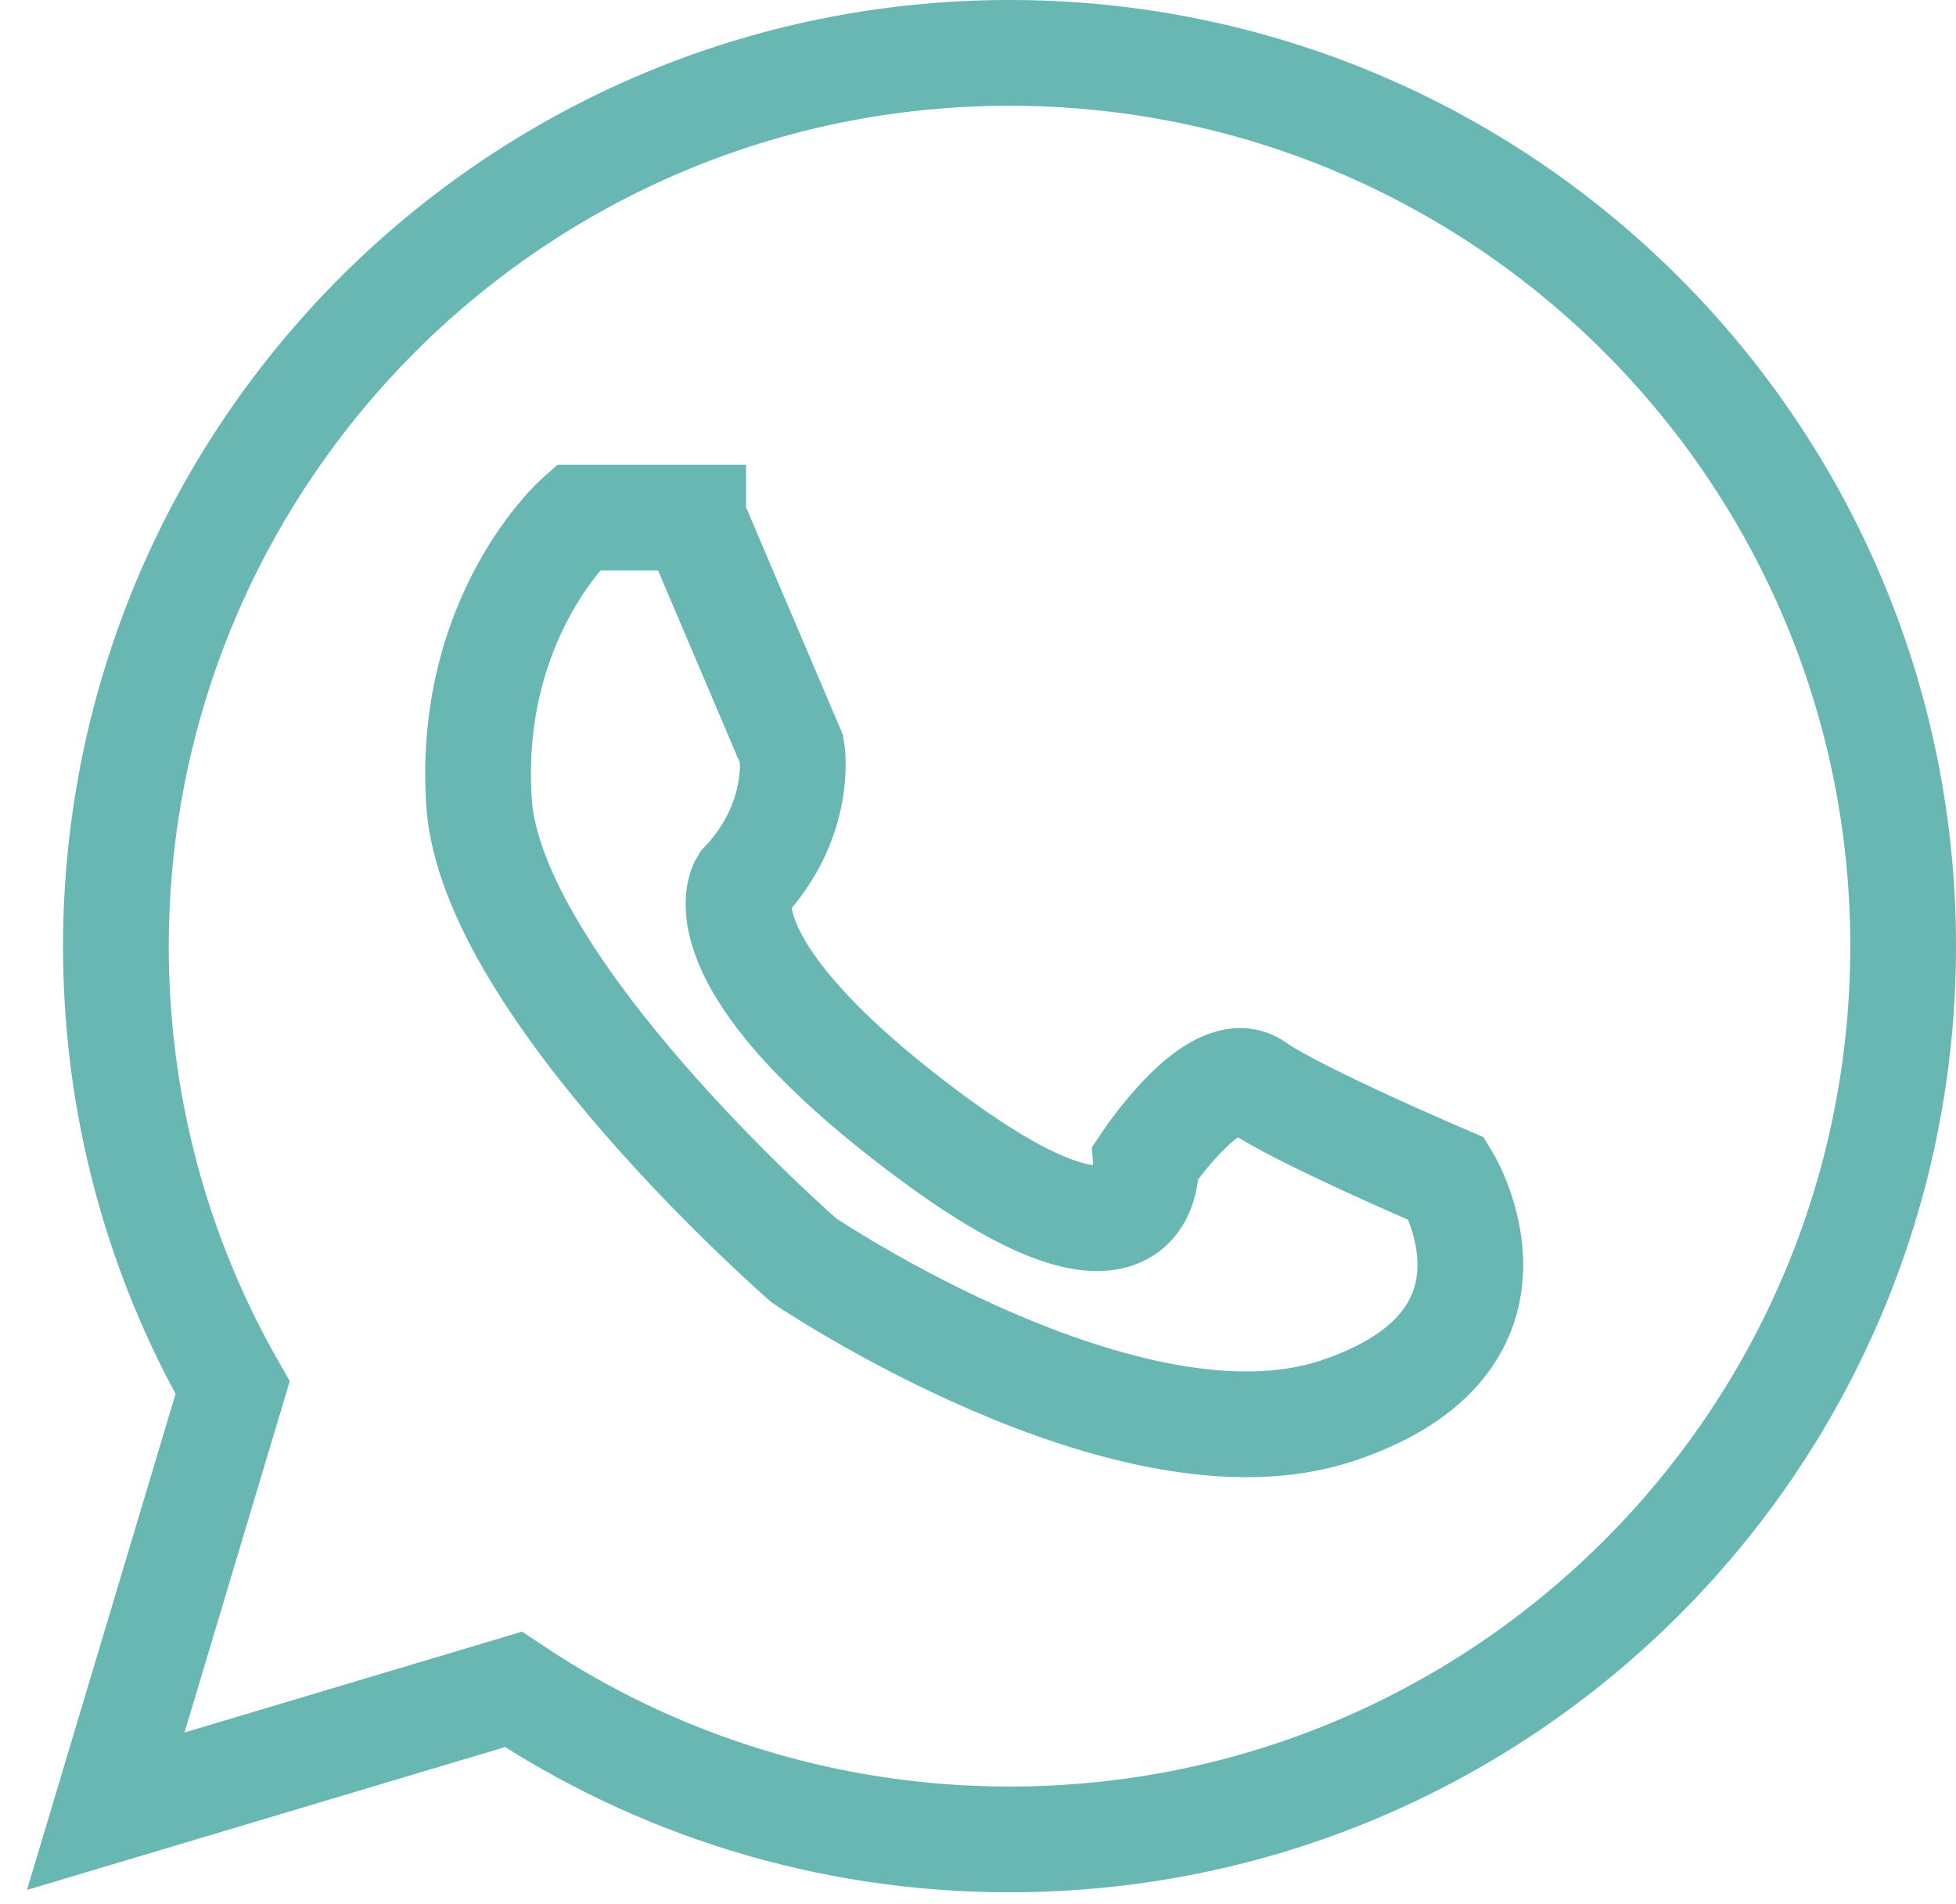
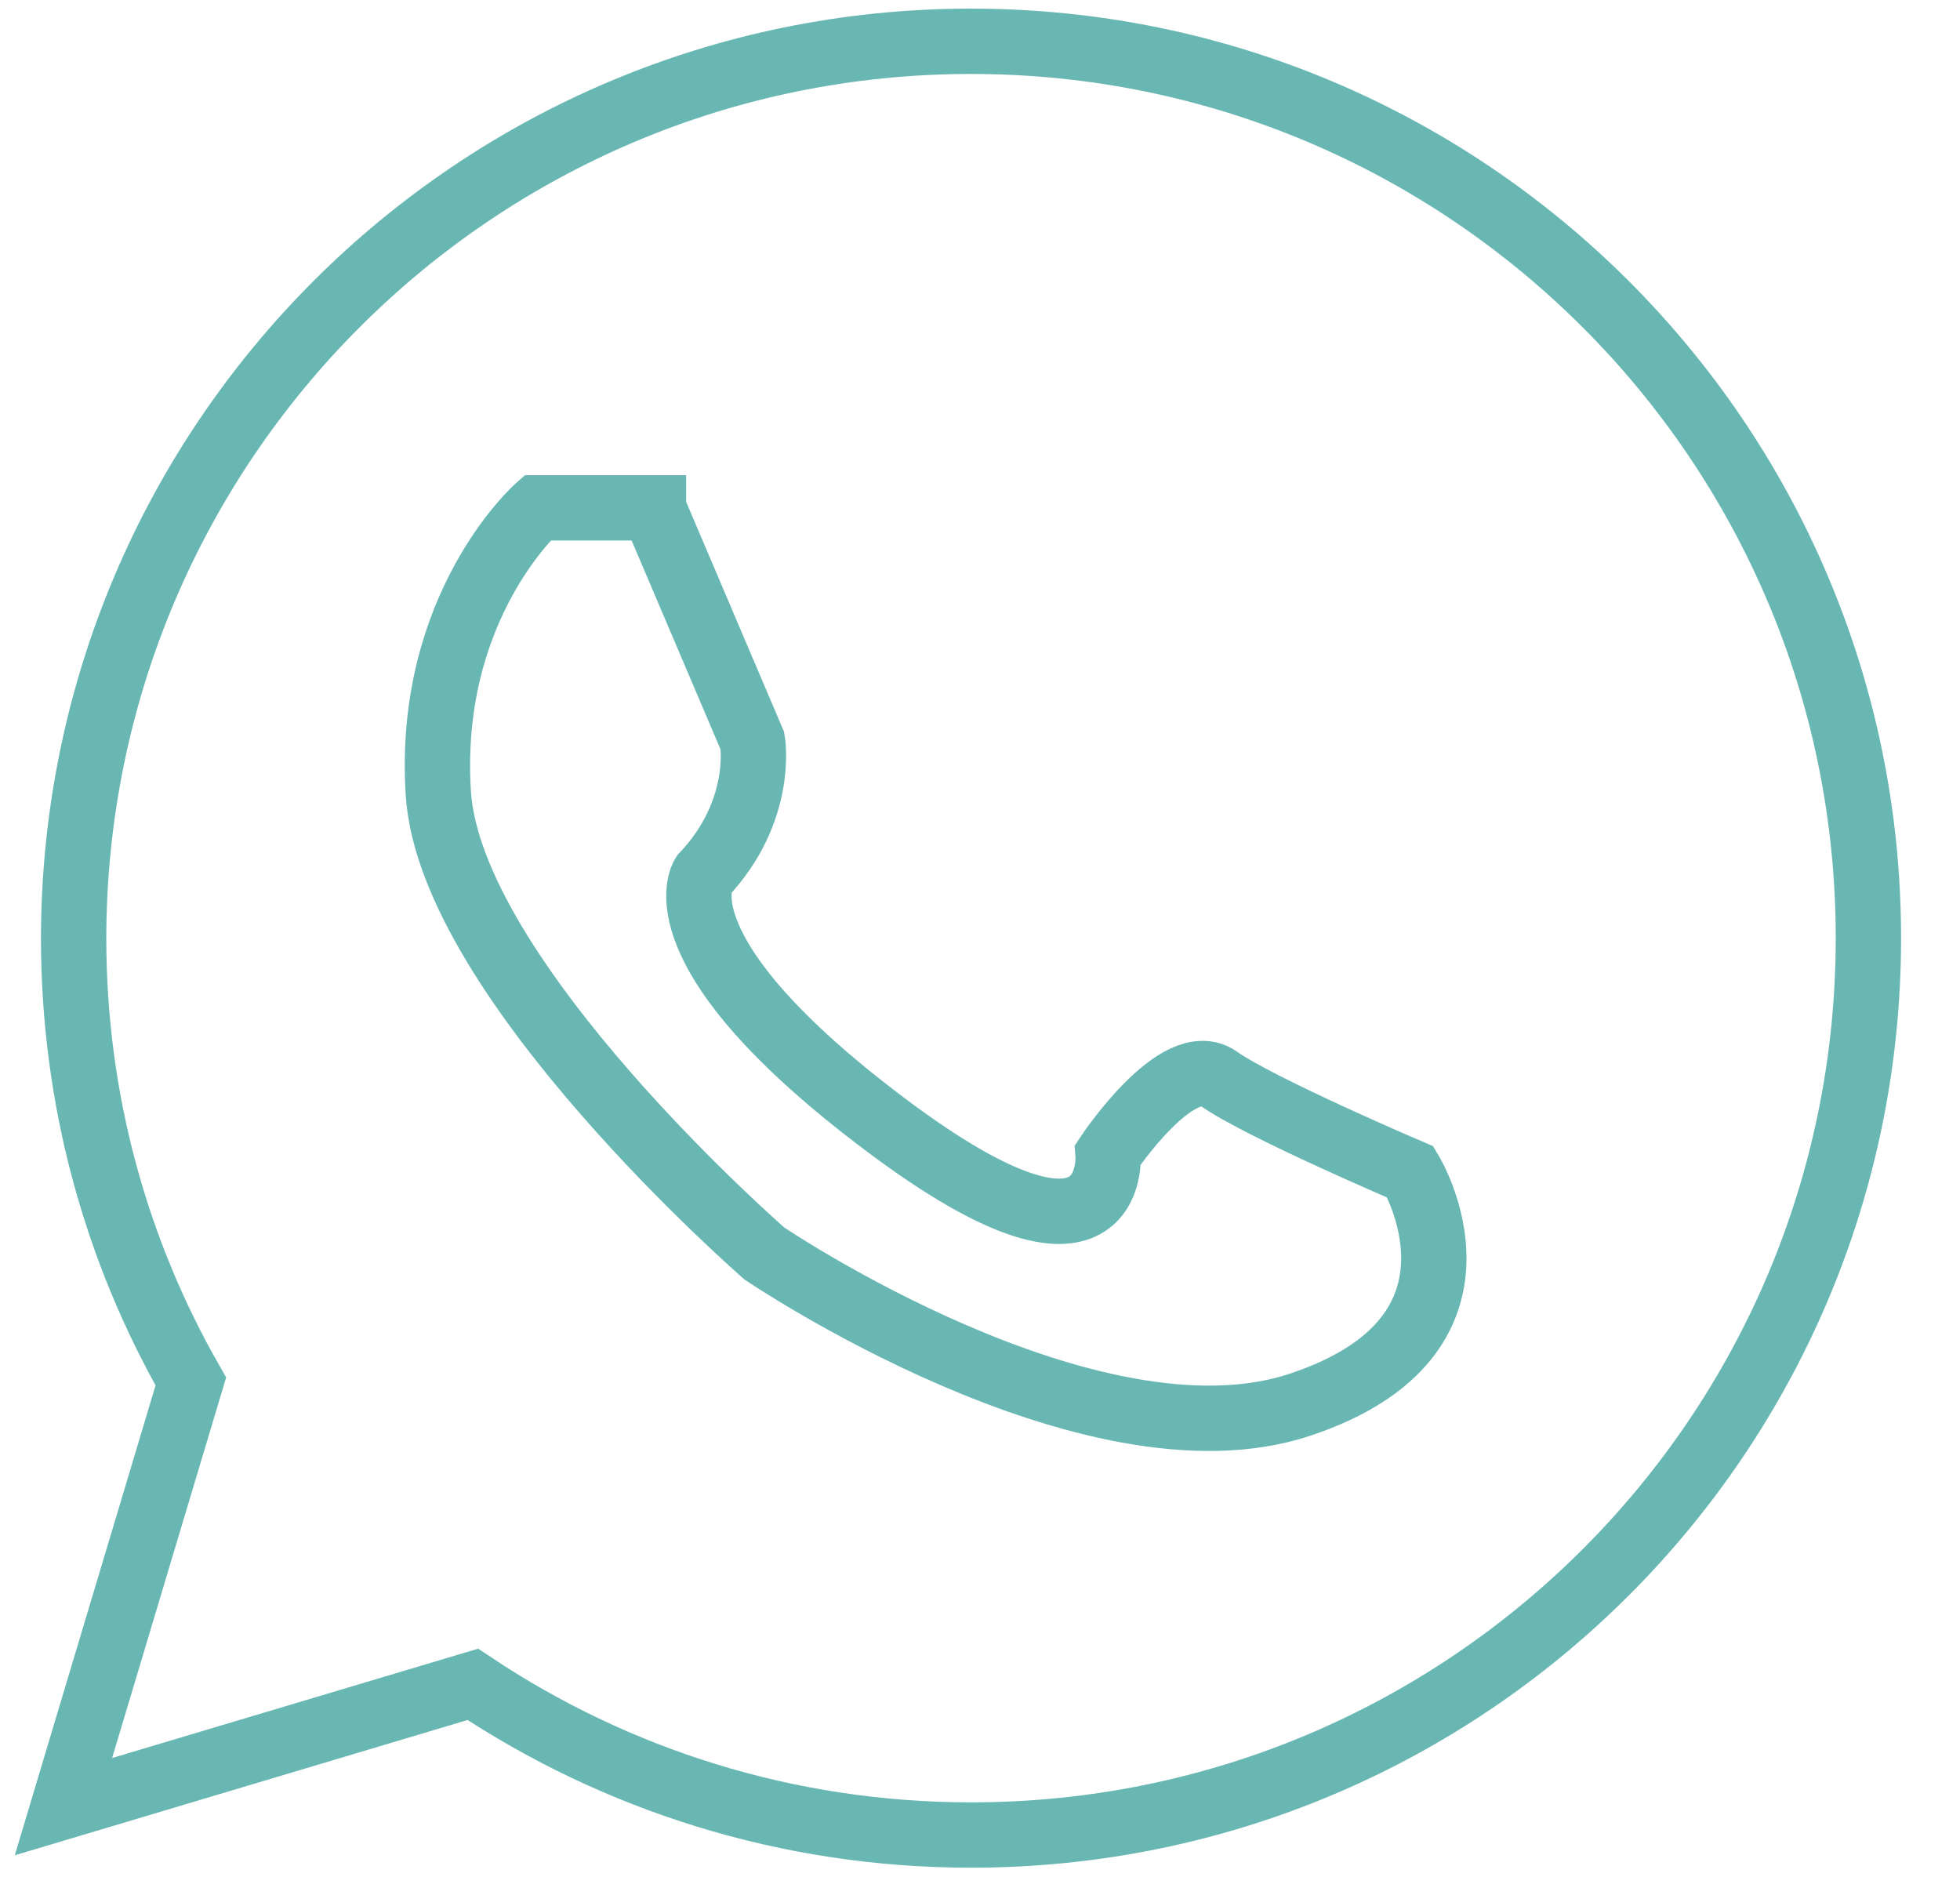
- <svg xmlns="http://www.w3.org/2000/svg" width="37" height="36" viewBox="0 0 37 36" fill="none">
-   <path d="M13.113 9.799L14.979 14.182C14.979 14.182 15.203 15.494 14.051 16.709C14.051 16.709 13.124 18.139 17.507 21.423C21.89 24.708 21.677 21.967 21.677 21.967C21.677 21.967 22.989 19.994 23.757 20.538C24.524 21.082 27.372 22.298 27.372 22.298C27.372 22.298 29.238 25.369 25.292 26.681C21.346 27.993 15.203 23.834 15.203 23.834C15.203 23.834 9.284 18.682 9.06 15.163C8.836 11.644 10.927 9.788 10.927 9.788H13.113V9.799Z" stroke="#69B7B3" stroke-width="2" stroke-miterlimit="10" />
-   <path d="M36 17.893C36 27.225 28.439 34.787 19.096 34.787C15.63 34.787 12.398 33.742 9.711 31.95L2 34.254L4.4 26.244C2.992 23.78 2.192 20.933 2.192 17.893C2.203 8.561 9.764 1 19.096 1C28.428 1 36 8.561 36 17.893Z" stroke="#69B7B3" stroke-width="2" stroke-miterlimit="10" />
+ <svg xmlns="http://www.w3.org/2000/svg" width="30" height="29" viewBox="0 0 30 29" fill="none">
+   <path d="M10.002 7.782L11.518 11.343C11.518 11.343 11.7 12.409 10.764 13.397C10.764 13.397 10.01 14.558 13.572 17.227C17.134 19.896 16.96 17.669 16.96 17.669C16.96 17.669 18.026 16.066 18.65 16.508C19.274 16.95 21.588 17.938 21.588 17.938C21.588 17.938 23.104 20.434 19.898 21.5C16.692 22.566 11.7 19.186 11.7 19.186C11.7 19.186 6.891 15 6.709 12.141C6.527 9.281 8.225 7.773 8.225 7.773H10.002V7.782Z" stroke="#69B7B3" stroke-miterlimit="10" />
+   <path d="M28.598 14.359C28.598 21.942 22.454 28.086 14.862 28.086C12.046 28.086 9.42 27.236 7.237 25.78L0.971 27.652L2.921 21.144C1.777 19.142 1.127 16.829 1.127 14.359C1.136 6.776 7.28 0.632 14.862 0.632C22.445 0.632 28.598 6.776 28.598 14.359Z" stroke="#69B7B3" stroke-miterlimit="10" />
</svg>
